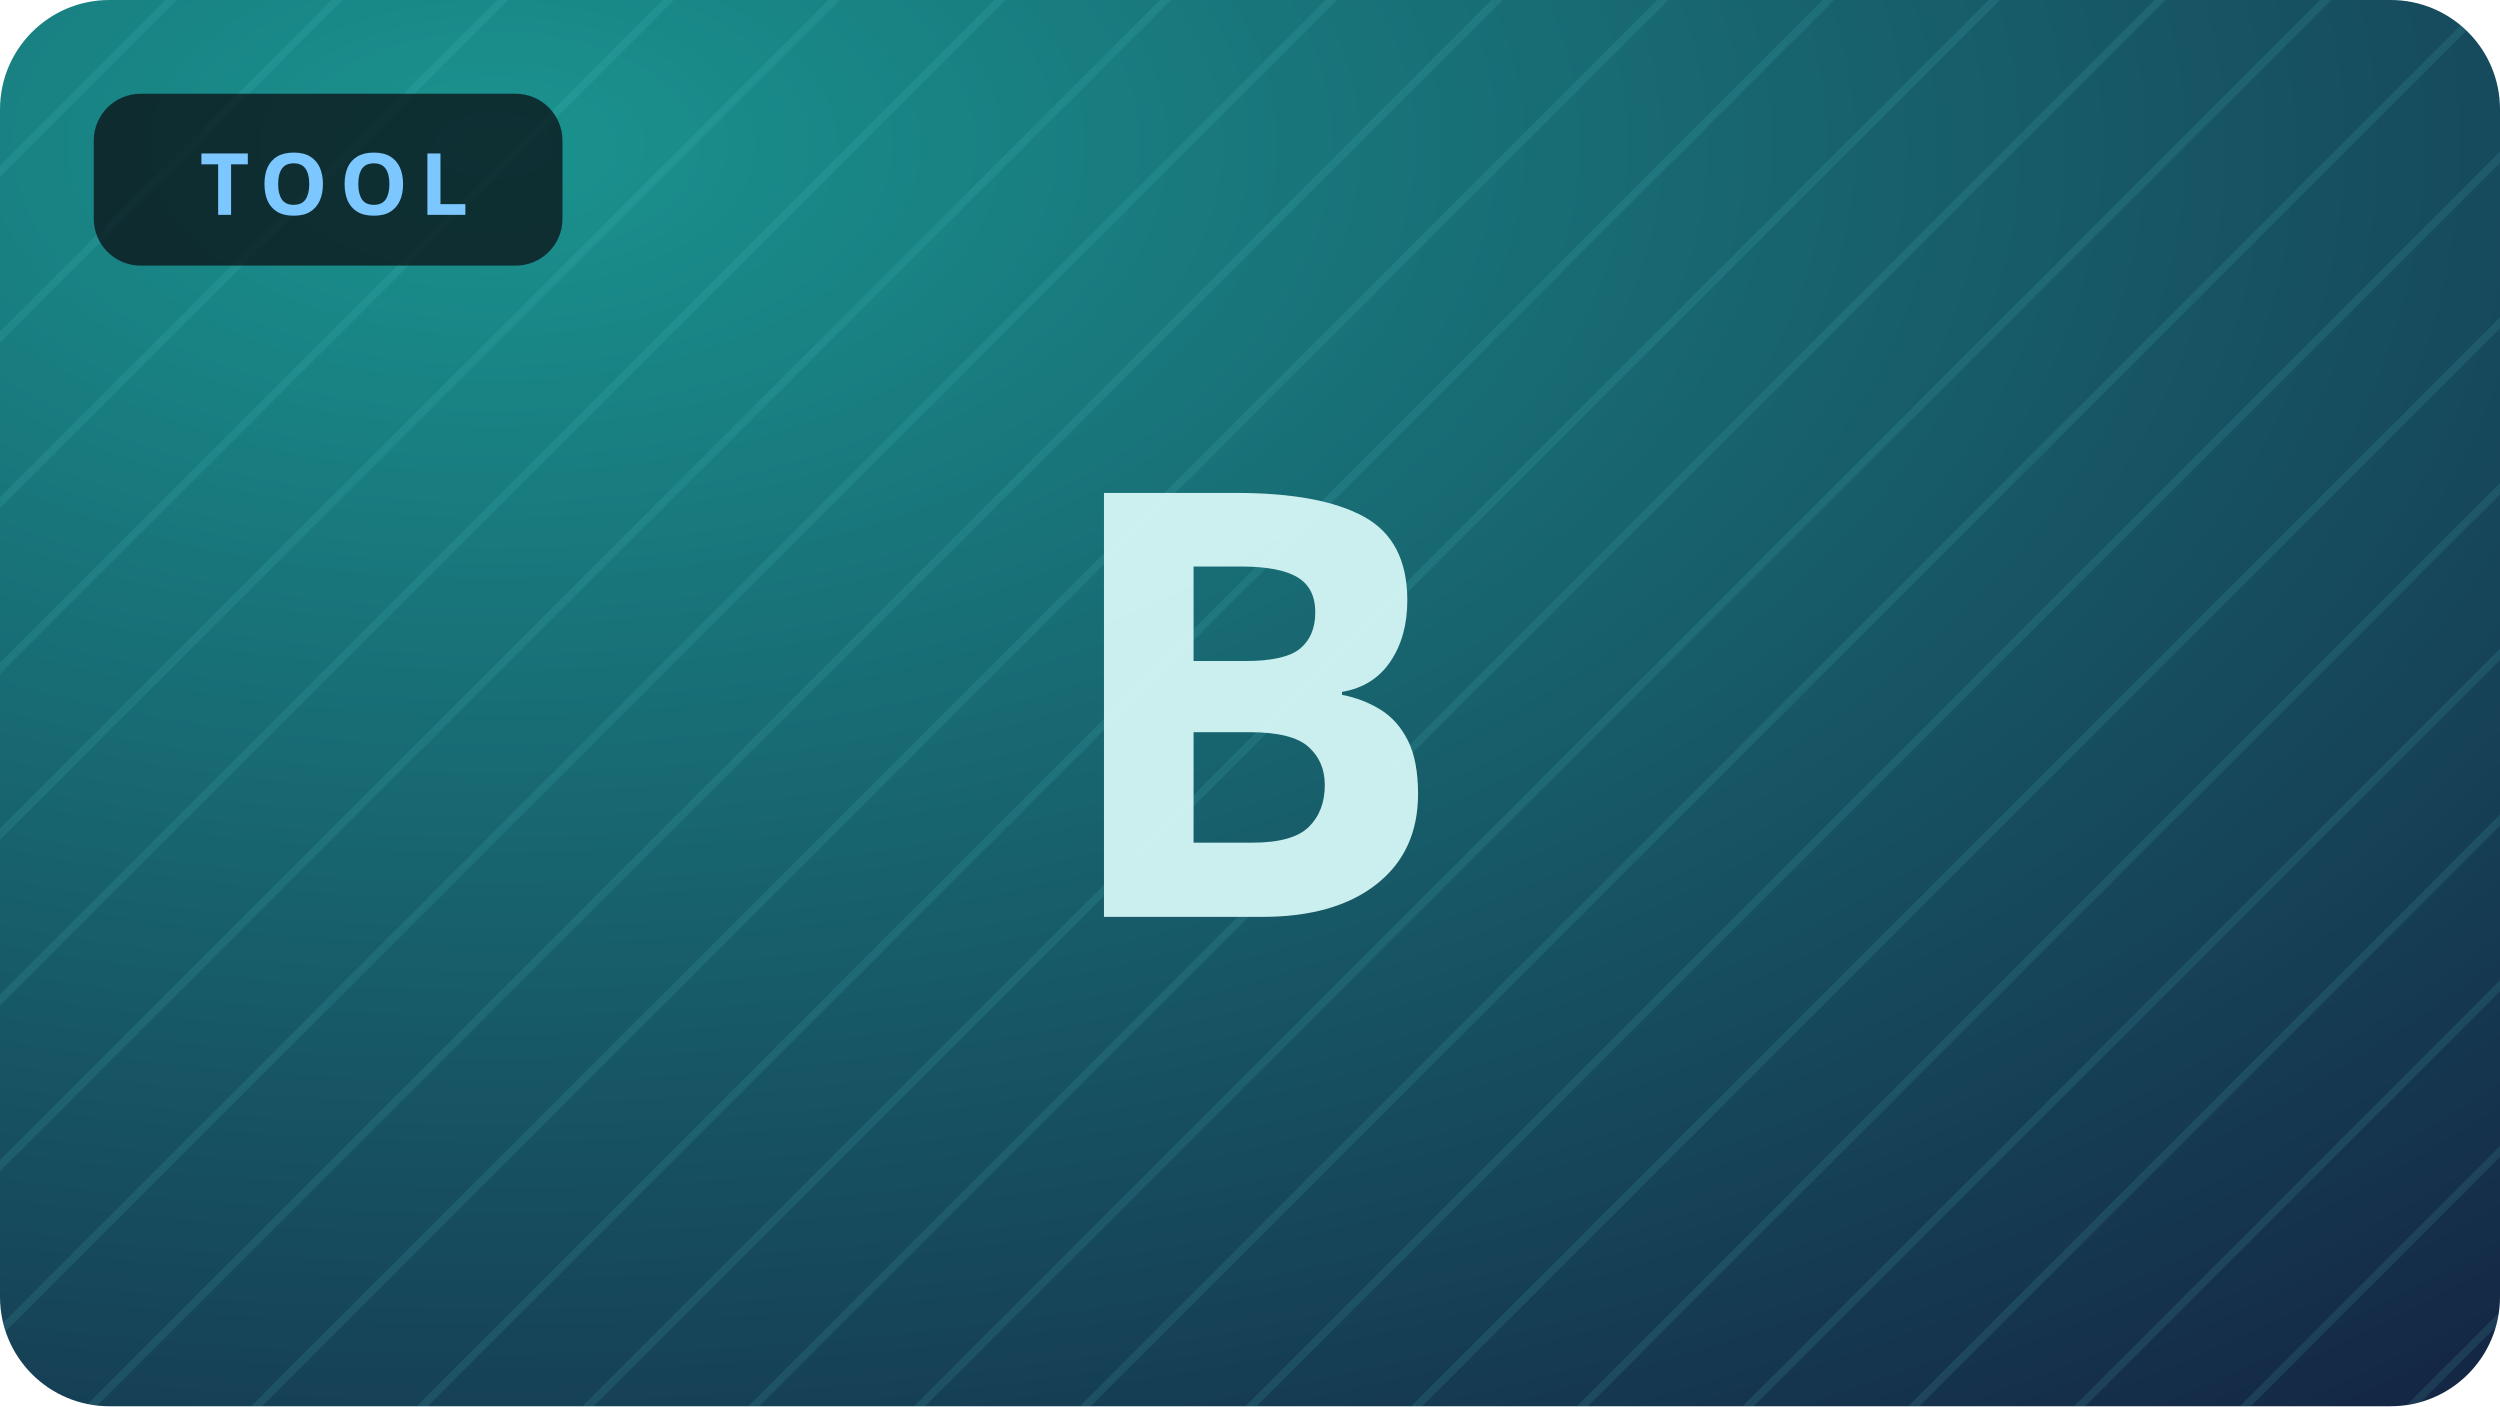
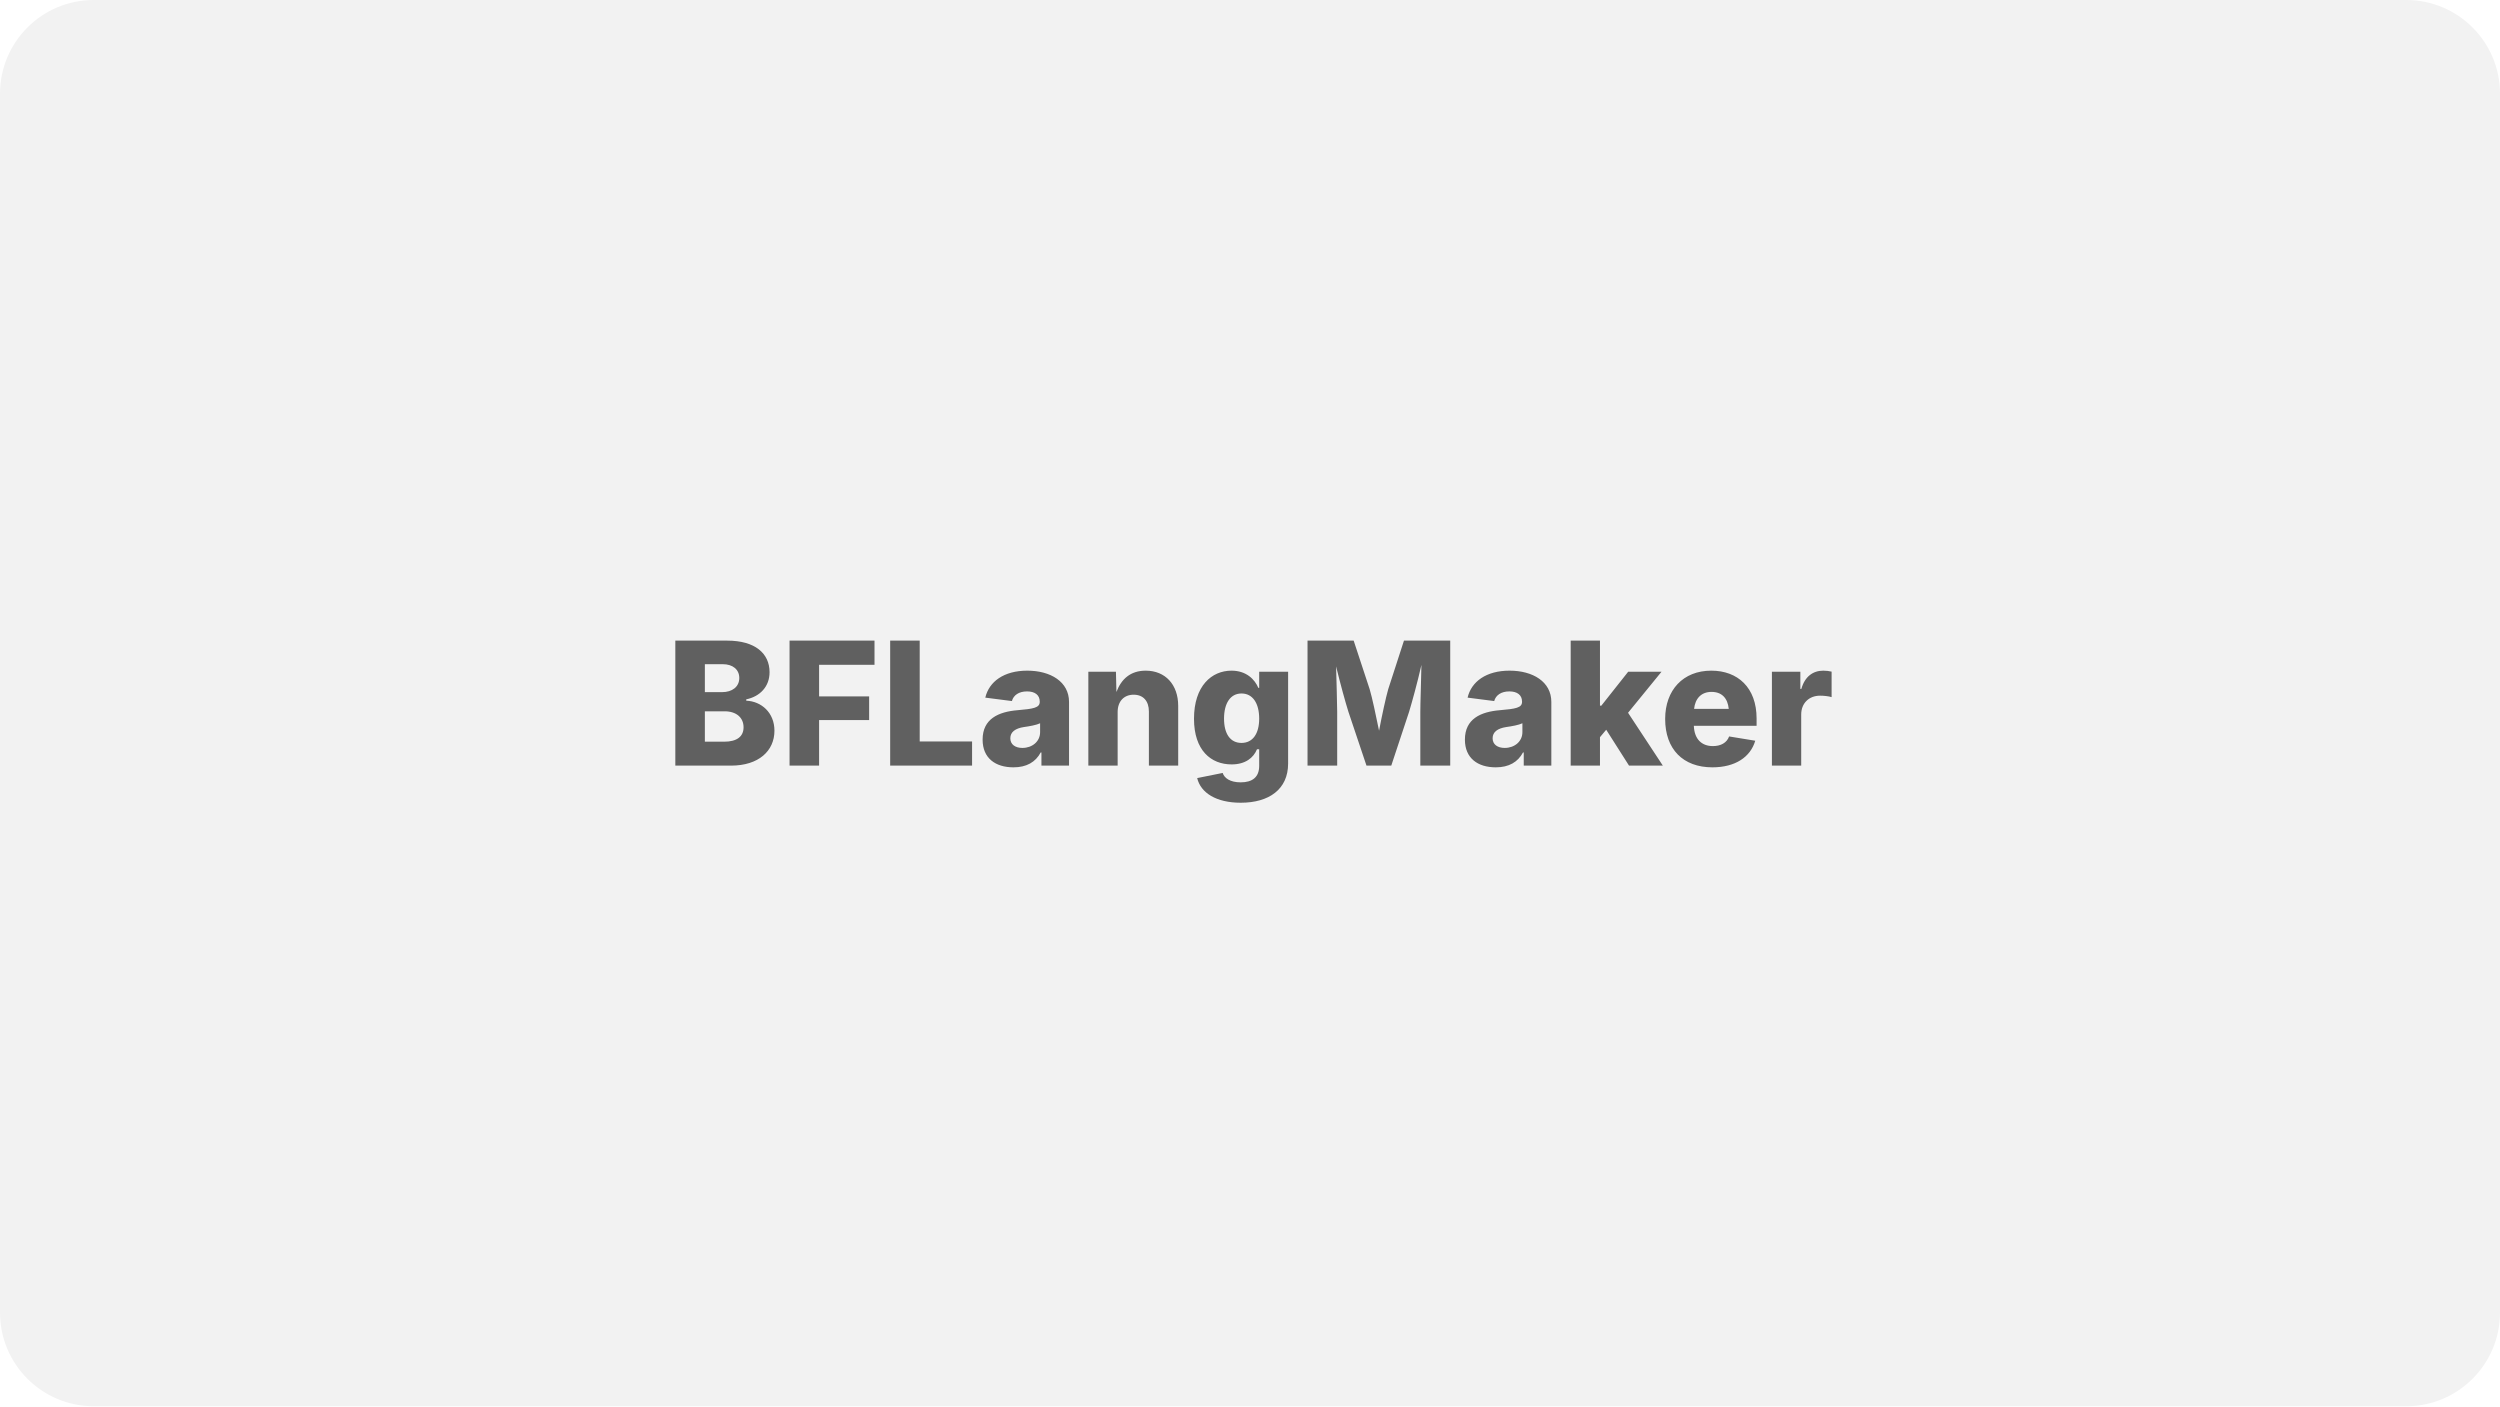
<svg xmlns="http://www.w3.org/2000/svg" width="320" height="180" viewBox="0 0 320 180">
-   <defs>
-     <clipPath id="c">
-       <rect width="320" height="180" rx="14" />
-     </clipPath>
-   </defs>
-   <g clip-path="url(#c)">
-     <defs>
-       <radialGradient id="tg" cx="20%" cy="10%" r="120%">
-         <stop offset="0" stop-color="hsl(178,70%,34%)" />
-         <stop offset="1" stop-color="hsl(218,55%,17%)" />
-       </radialGradient>
-       <pattern id="ts" width="15" height="15" patternUnits="userSpaceOnUse" patternTransform="rotate(45)">
-         <rect width="1" height="15" fill="hsl(178,60%,60%)" opacity=".12" />
-       </pattern>
-     </defs>
-     <rect width="320" height="180" fill="url(#tg)" />
-     <rect width="320" height="180" fill="url(#ts)" />
-     <text x="160" y="117.36" text-anchor="middle" font-family="'Hiragino Sans','Hiragino Kaku Gothic ProN','Noto Sans JP','Yu Gothic',sans-serif" font-size="76" font-weight="800" fill="hsl(178,80%,92%)" fill-opacity=".92">B</text>
-     <rect x="12" y="12" width="60" height="22" rx="6" fill="#0a0a10" fill-opacity=".72" />
-     <text x="42.75" y="27.5" text-anchor="middle" font-family="'Space Grotesk',Verdana,sans-serif" font-size="11" font-weight="700" letter-spacing="1.5" fill="#7cc7ff">TOOL</text>
-   </g>
+   <style>
+     .bg{fill:#f2f2f2} .ttl,.mute-t{fill:#606060} .mute{stroke:#606060}
+     @media (prefers-color-scheme: dark){ .bg{fill:#272727} .ttl,.mute-t{fill:#aaaaaa} .mute{stroke:#aaaaaa} }
+   </style>
+   <rect class="bg" width="320" height="180" rx="12" />
+   <text x="160" y="98" text-anchor="middle" class="ttl" font-family="-apple-system,BlinkMacSystemFont,'Hiragino Sans','Hiragino Kaku Gothic ProN','Noto Sans JP','Yu Gothic UI','Segoe UI',sans-serif" font-size="22" font-weight="800">BFLangMaker</text>
</svg>
